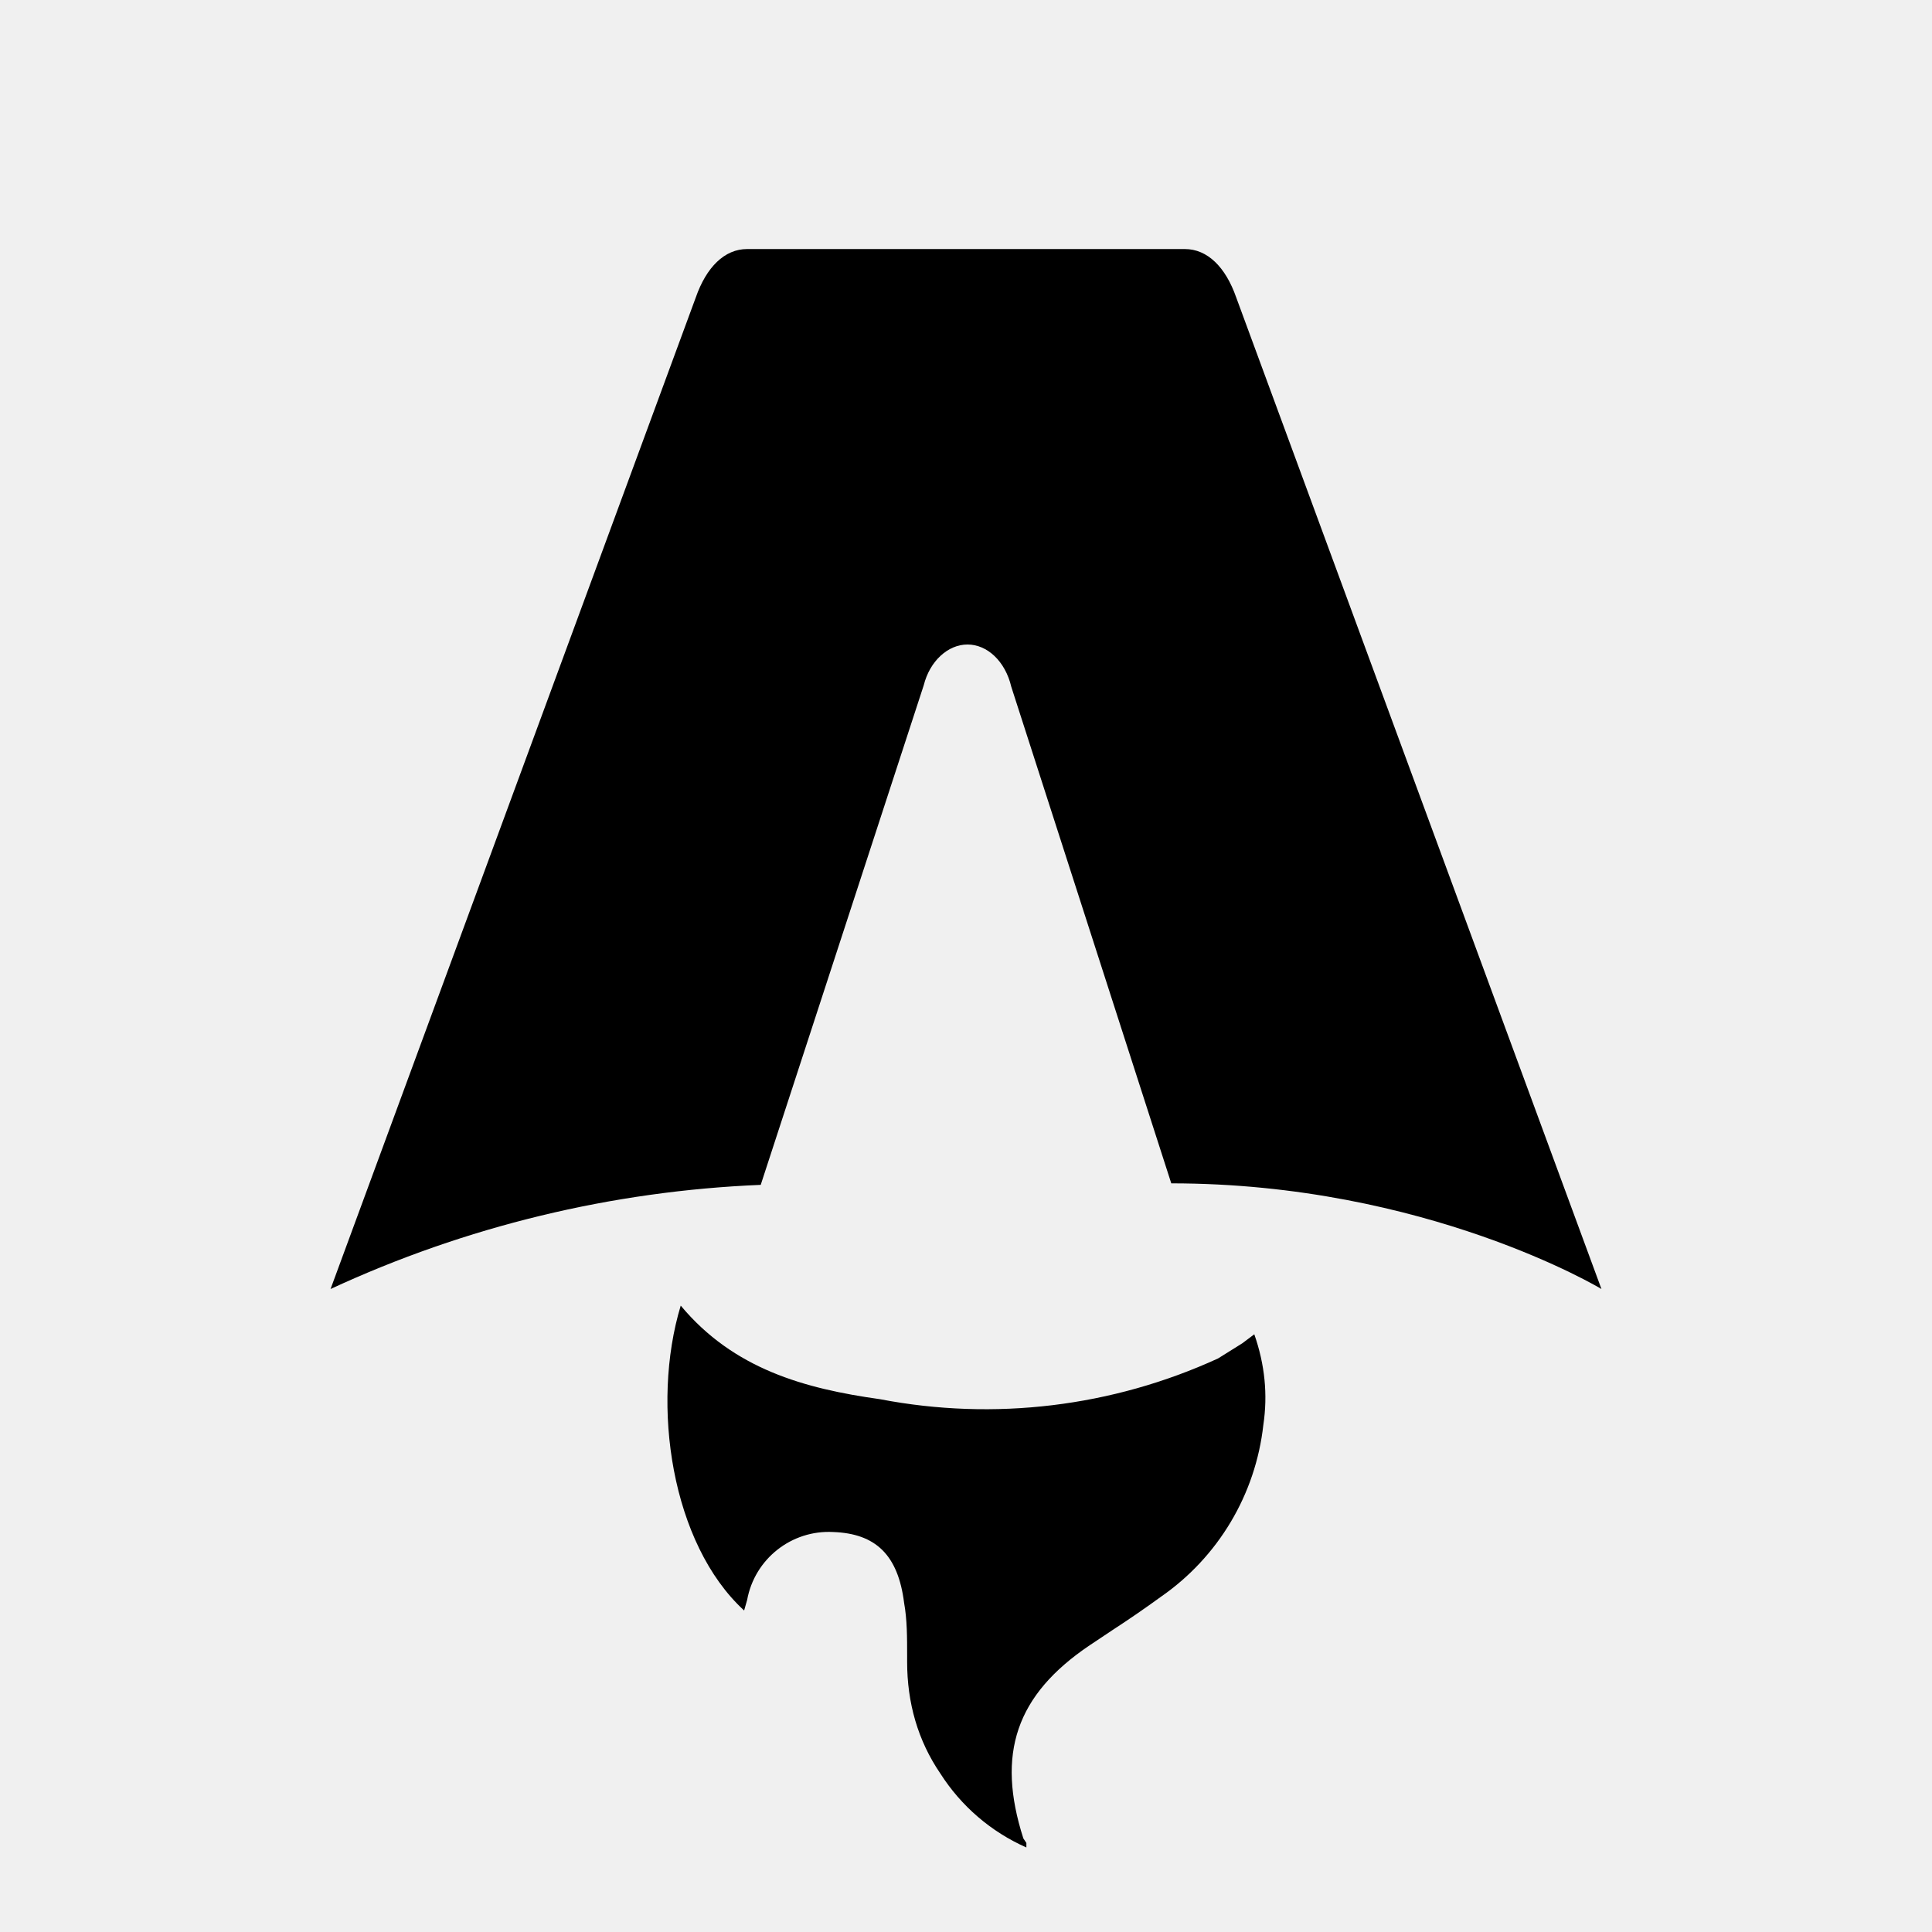
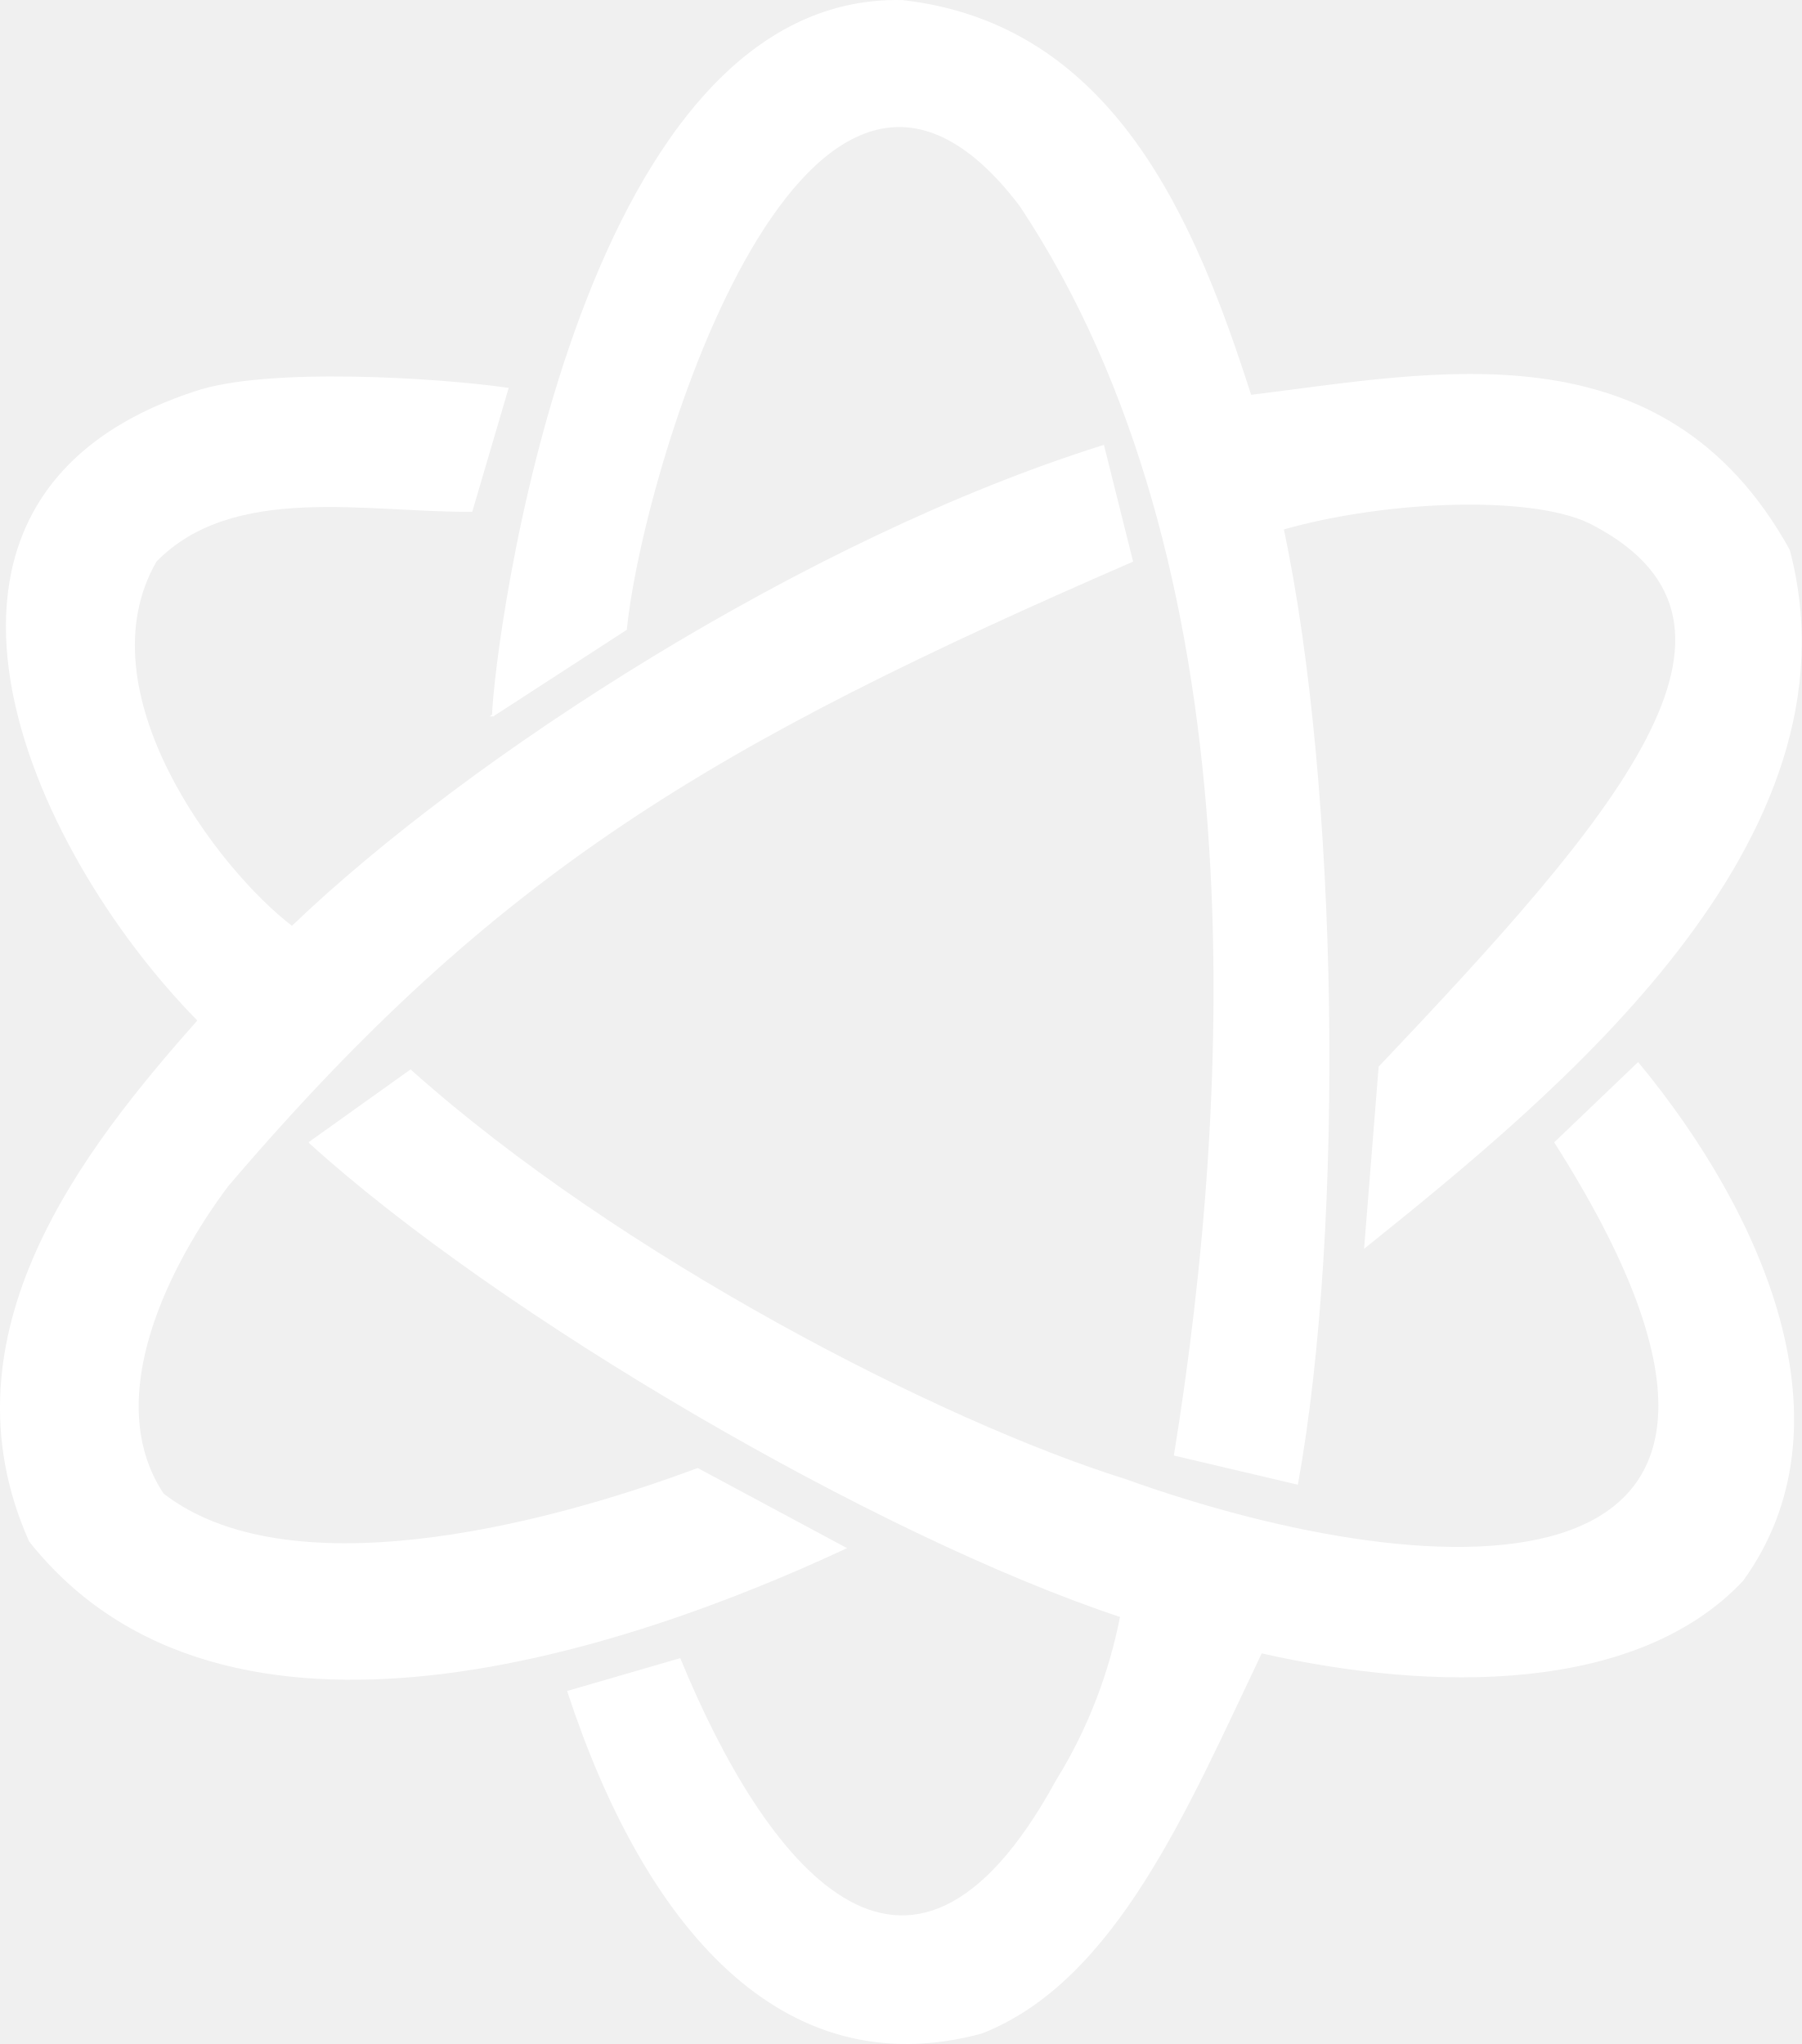
- <svg xmlns="http://www.w3.org/2000/svg" fill="none" viewBox="0 0 128 128">
-   <path d="M50.4 78.5a75.1 75.1 0 0 0-28.5 6.9l24.2-65.7c.7-2 1.9-3.2 3.4-3.2h29c1.5 0 2.7 1.2 3.4 3.2l24.2 65.7s-11.6-7-28.5-7L67 45.5c-.4-1.7-1.6-2.8-2.9-2.8-1.3 0-2.5 1.1-2.9 2.7L50.4 78.5Zm-1.1 28.2Zm-4.2-20.2c-2 6.6-.6 15.8 4.2 20.2a17.5 17.5 0 0 1 .2-.7 5.5 5.5 0 0 1 5.7-4.5c2.8.1 4.3 1.5 4.7 4.7.2 1.1.2 2.3.2 3.5v.4c0 2.7.7 5.2 2.2 7.4a13 13 0 0 0 5.7 4.9v-.3l-.2-.3c-1.8-5.6-.5-9.5 4.4-12.8l1.5-1a73 73 0 0 0 3.2-2.2 16 16 0 0 0 6.8-11.4c.3-2 .1-4-.6-6l-.8.6-1.6 1a37 37 0 0 1-22.4 2.7c-5-.7-9.7-2-13.2-6.2Z" />
-   <style>
-         path { fill: #000; }
-         @media (prefers-color-scheme: dark) {
-             path { fill: #FFF; }
-         }
+ <svg xmlns="http://www.w3.org/2000/svg" id="Capa_1" data-name="Capa 1" viewBox="0 0 888.593 1008.058" version="1.1" width="888.593" height="1008.058">
+   <defs id="defs4">
+     <style id="style2">
+       .cls-1 {
+         fill: #fff;
+         stroke: #fff;
+         stroke-miterlimit: 10;
+       }
    </style>
+   </defs>
+   <path class="cls-1" d="m 416.629,763.479 c -24.19,-12.98 -48.38,-25.96 -72.58,-38.94 -79.56,29.74 -202.88,59.59 -263.76,12.4 -31.68,-47.96 4.12,-115.2 31.86,-152.24 132.7,-155.58 239.2,-218.05 446.09,-308.01 -4.72,-18.88 -9.44,-37.76 -14.16,-56.65 -145.78,45.71 -312.56,153.2 -400.06,237.2 -37.08,-28.16 -104.16,-116.43 -67.27,-180.56 38.12,-39.06 104.3,-24.32 155.78,-24.78 5.9,-20.06 11.8,-40.12 17.7,-60.19 -33.62,-4.84 -118.78,-10.33 -154.01,1.77 -160.22,52.41 -81.51,225.38 1.77,309.78 -55.63,62.84 -128.78,154.51 -83.2,256.68 96.3,121.54 296.27,52.74 401.84,3.54 z" id="path6" />
+   <path class="cls-1" d="m 243.149,352.799 c 21.83,-14.16 43.66,-28.32 65.5,-42.48 8.67,-84.06 90.36,-346.71 194.72,-208.88 116.86,175.87 105.19,436.29 76.12,616.02 20.06,4.72 40.12,9.44 60.19,14.16 23.15,-128.03 19.89,-343.68 -7.08,-470.87 51.53,-14.74 126.09,-17.52 154.01,-1.77 92.7,49.44 10.94,143.7 -106.21,267.3 -2.36,29.5 -4.72,59.01 -7.08,88.51 94.2,-75.74 246.62,-199.91 208.89,-343.41 -62,-112.12 -175.03,-87.14 -265.53,-76.12 -27.75,-86.59 -67.87,-183.02 -171.72,-194.73 -161.14,-3.55 -200.91,320.25 -201.8,352.27 z" id="path8" />
+   <path class="cls-1" d="m 152.869,563.449 c 16.52,-11.8 33.04,-23.6 49.57,-35.4 103.25,92.28 261.62,173.46 352.27,201.8 154.78,55.62 360.86,67.08 212.42,-166.39 13.57,-12.98 27.14,-25.96 40.71,-38.94 61.8,74.78 106.79,178.46 51.34,254.91 -52.09,55.17 -151.57,54.87 -237.21,35.4 -36.33,76.02 -71.89,161.91 -138.07,187.64 -98.53,26.48 -165.82,-53.33 -203.58,-168.17 18.29,-5.31 36.58,-10.62 54.88,-15.93 40.86,99.41 112.17,194.94 185.87,60.18 20.05,-32.26 28.19,-62.66 31.86,-81.43 -120.73,-40.06 -306.71,-148.92 -400.06,-233.66 z" id="path10" />
</svg>
